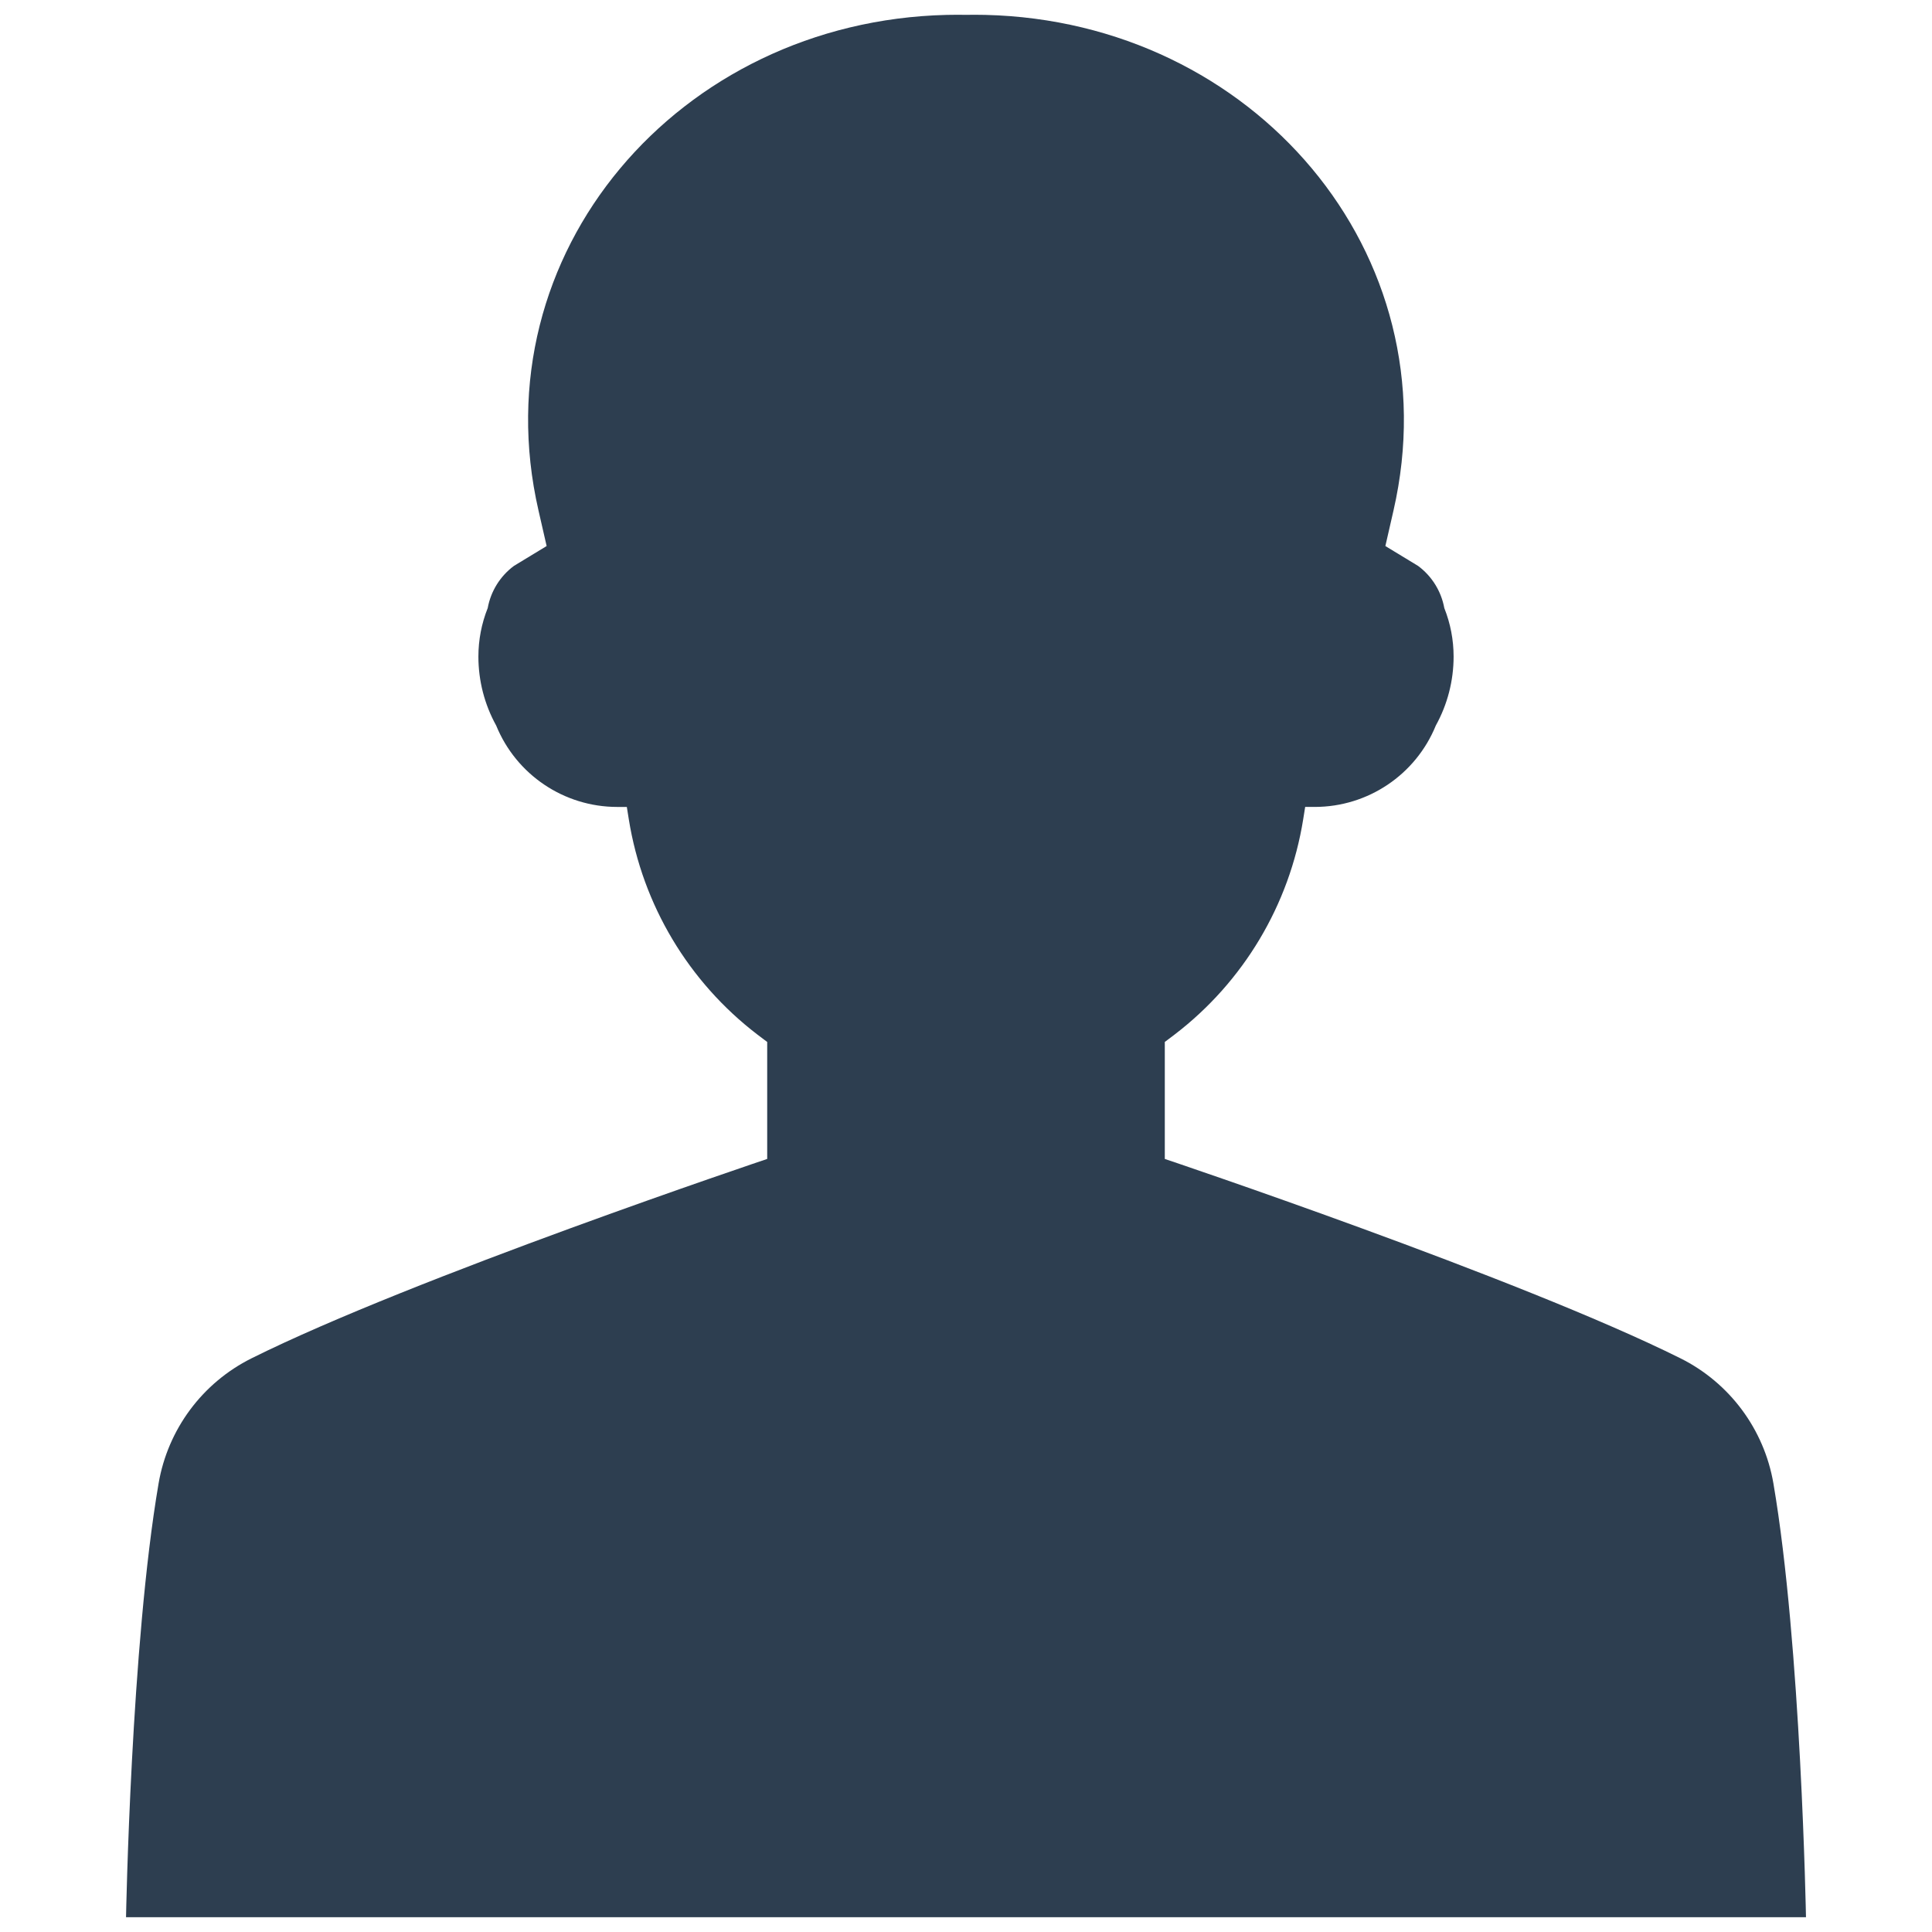
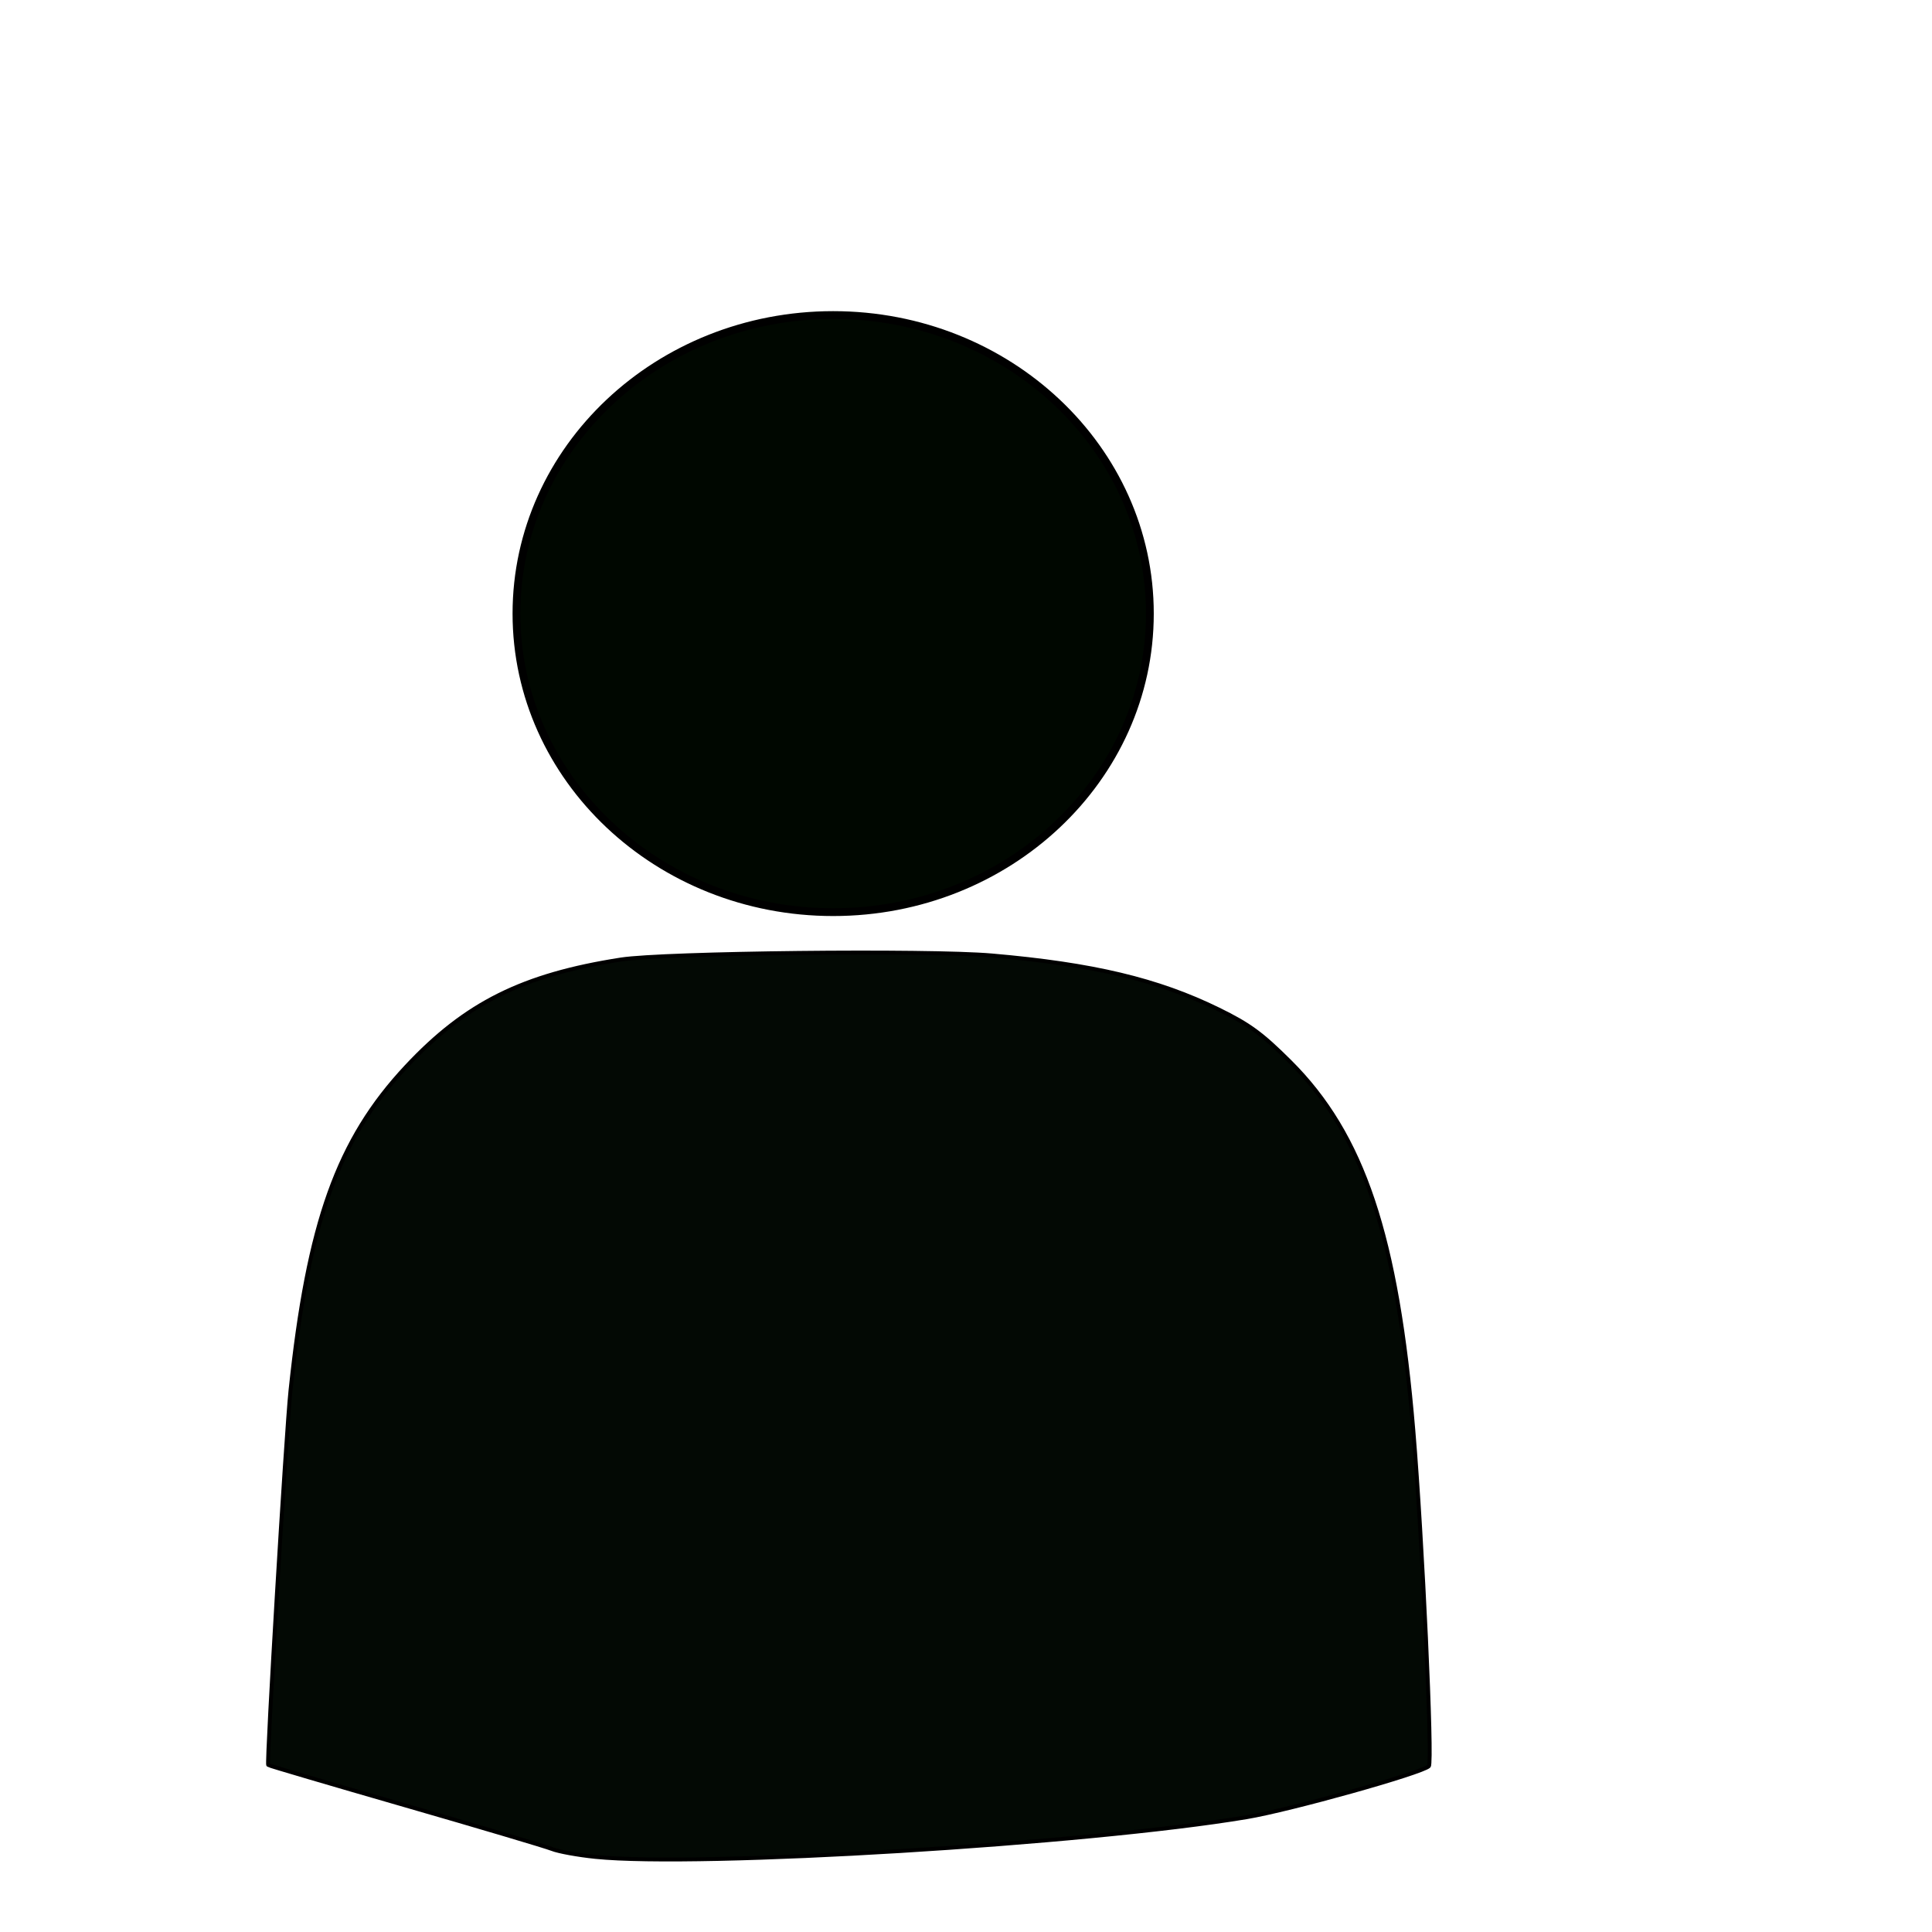
- <svg xmlns="http://www.w3.org/2000/svg" id="Layer_1" data-name="Layer 1" viewBox="0 0 128 128">
-   <defs>
-     <style>.cls-1{fill:#2d3e50;}</style>
-   </defs>
-   <path class="cls-1" d="M117.493,98.28a11.415,11.415,0,0,0-6.152-8.285c-10.697-5.334-34.17-13.212-34.17-13.212V69.032l.653-.493a22.426,22.426,0,0,0,8.515-14.252l.132-.826h.637a8.663,8.663,0,0,0,8.018-5.392A9.434,9.434,0,0,0,96.305,43.5a8.68,8.68,0,0,0-.616-3.214A4.482,4.482,0,0,0,93.95,37.492l-2.166-1.315.538-2.351c3.912-17.054-9.3-32.416-27.04-32.839C64.851.979,64.423.975,64,.983,63.577.975,63.149.979,62.718.987c-17.741.423-30.953,15.785-27.04,32.839l.538,2.351L34.05,37.492a4.482,4.482,0,0,0-1.738,2.794A8.68,8.68,0,0,0,31.695,43.5a9.433,9.433,0,0,0,1.179,4.57,8.663,8.663,0,0,0,8.018,5.392h.637l.132.826a22.426,22.426,0,0,0,8.515,14.252l.653.493v7.75s-23.473,7.878-34.17,13.212a11.415,11.415,0,0,0-6.152,8.285c-1.833,10.697-2.157,28.742-2.157,28.742H119.651S119.326,108.977,117.493,98.28Z" />
+ <svg xmlns="http://www.w3.org/2000/svg" width="70mm" height="70mm" viewBox="0 0 248.031 248.031" id="svg4526" version="1.1">
+   <defs id="defs4528" />
+   <g id="layer1" transform="translate(0,-804.3307)">
+     <path style="opacity:1;fill:#030904;fill-opacity:1;fill-rule:nonzero;stroke:#000000;stroke-width:0.505;stroke-opacity:1" d="m 76.423,1042.717 c -2.222,-0.227 -4.723,-0.682 -5.556,-1.012 -0.833,-0.33 -9.338,-2.857 -18.9,-5.616 -9.562,-2.759 -17.452,-5.083 -17.535,-5.166 -0.239,-0.239 2.279,-42.512 2.864,-48.081 2.268,-21.584 6.048,-32.161 14.865,-41.586 7.591,-8.115 14.922,-11.772 27.545,-13.739 5.511,-0.859 39.443,-1.231 47.621,-0.522 13,1.127 21.306,3.104 29.123,6.933 3.946,1.933 5.526,3.088 9.142,6.685 9.42,9.369 13.766,22.358 15.854,47.383 1.166,13.966 2.488,42.597 1.99,43.079 -0.918,0.888 -17.737,5.597 -23.365,6.541 -20.441,3.429 -70.257,6.467 -83.648,5.101 z" id="path4293-4" />
+     <ellipse style="opacity:1;fill:#000700;fill-opacity:1;fill-rule:nonzero;stroke:#000000;stroke-opacity:1" id="path4295-9" cx="106.962" cy="883.104" rx="40.659" ry="38.328" />
+   </g>
</svg>
